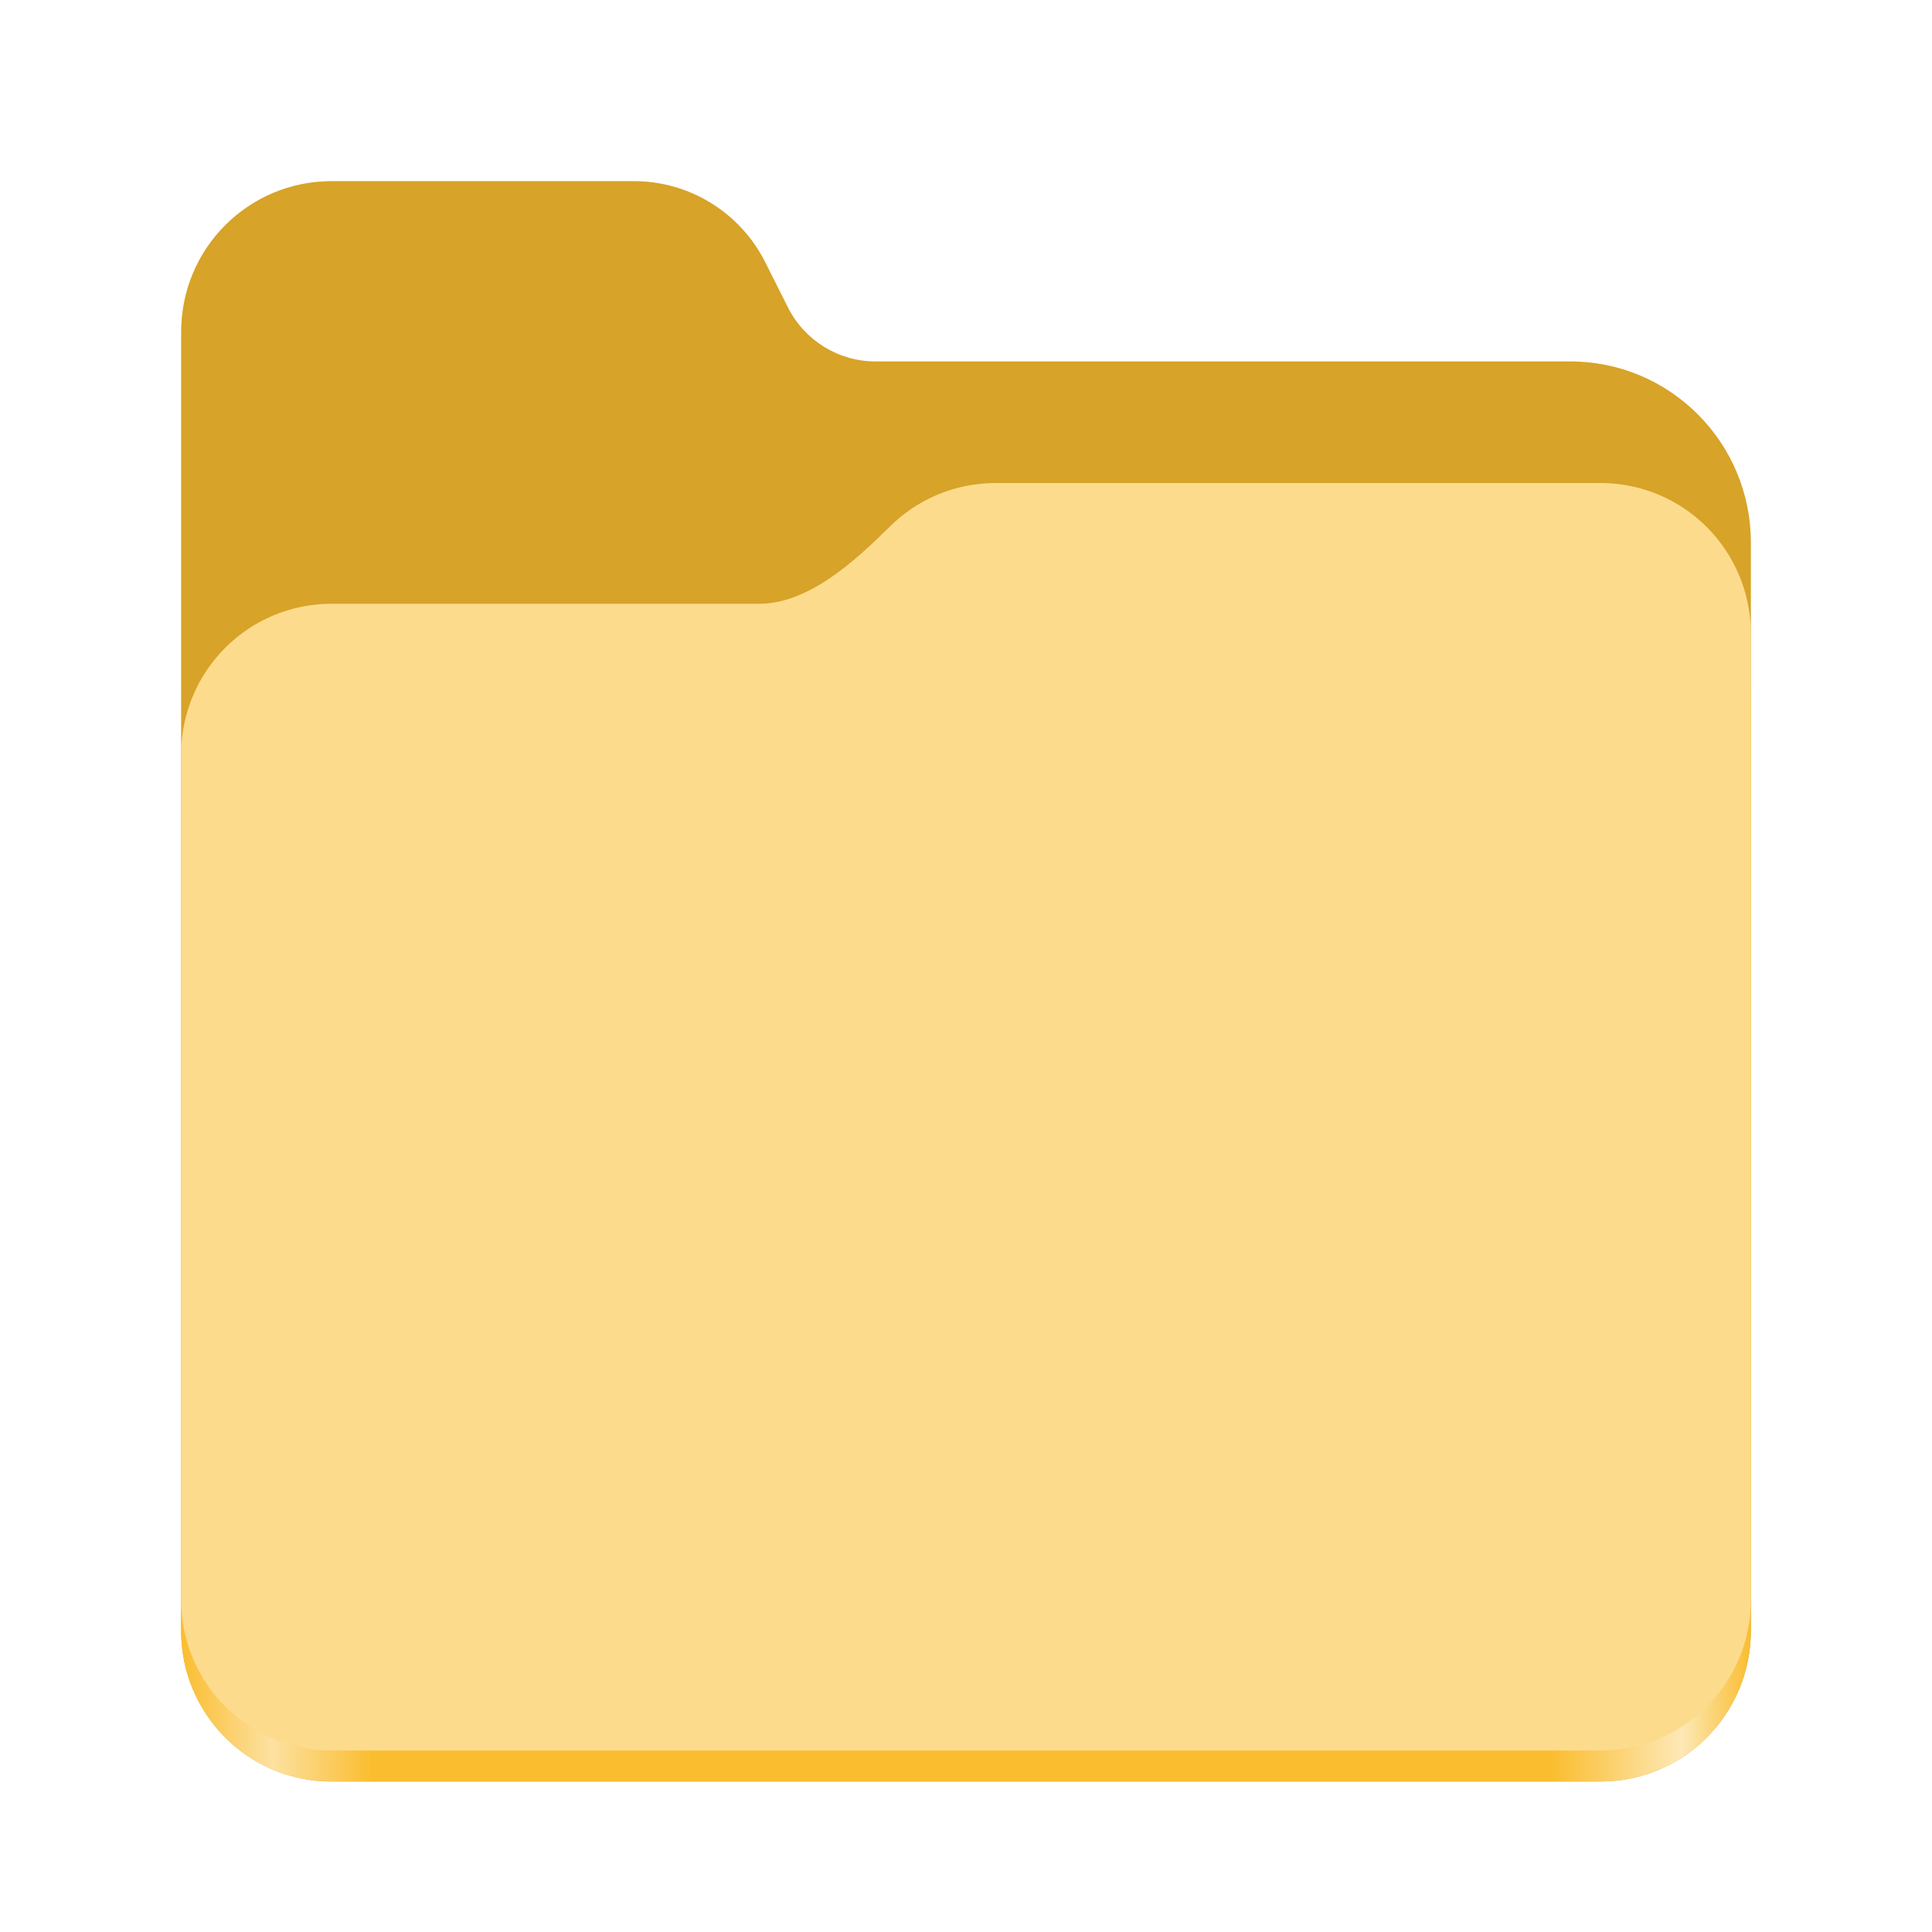
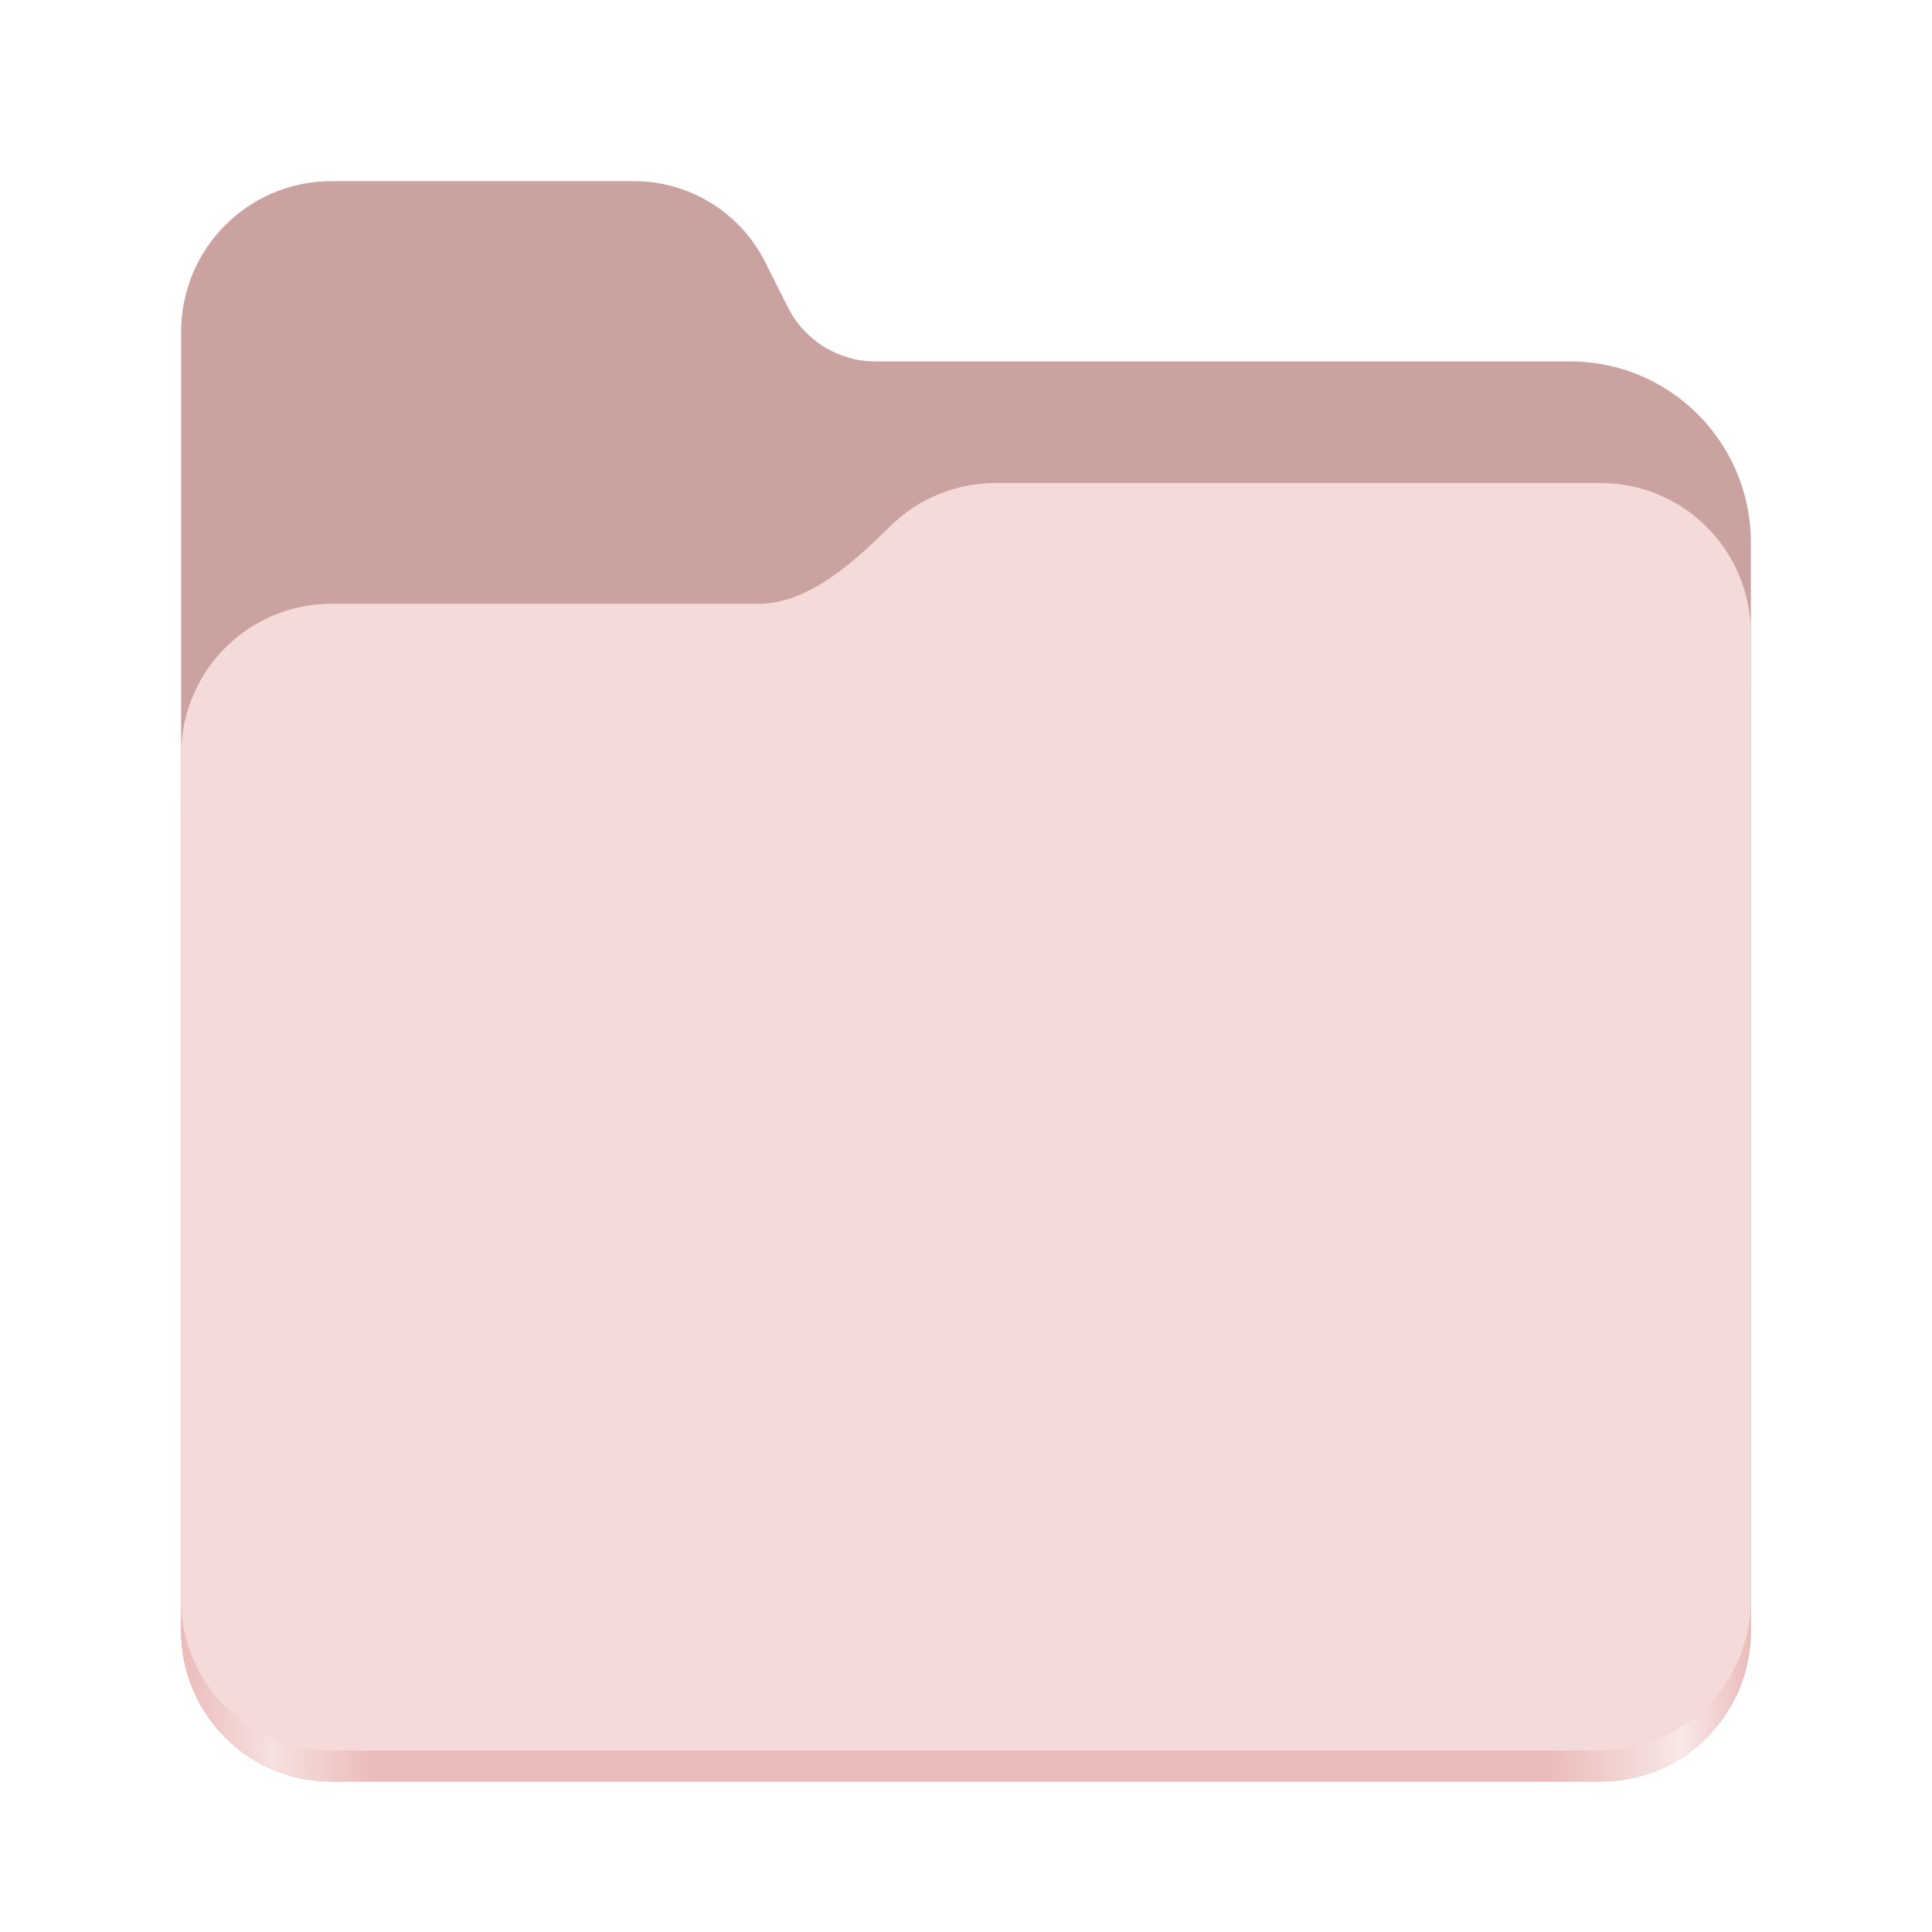
<svg xmlns="http://www.w3.org/2000/svg" height="128px" viewBox="0 0 128 128" width="128px">
  <linearGradient id="a" gradientTransform="matrix(0.45451 0 0 0.455522 -1210.292 616.1726)" gradientUnits="userSpaceOnUse" x1="2689.252" x2="2918.07" y1="-1106.803" y2="-1106.803">
-     <stop offset="0" stop-color="#fabd2f" />
-     <stop offset="0.058" stop-color="#fde1a1" />
-     <stop offset="0.122" stop-color="#fabd2f" />
-     <stop offset="0.873" stop-color="#fabd2f" />
-     <stop offset="0.956" stop-color="#fde8b6" />
-     <stop offset="1" stop-color="#fabd2f" />
+     <stop offset="0" stop-color="#ebbcba" />
+     <stop offset="0.058" stop-color="#f6e1e0" />
+     <stop offset="0.122" stop-color="#ebbcba" />
+     <stop offset="0.873" stop-color="#ebbcba" />
+     <stop offset="0.956" stop-color="#f8e8e7" />
+     <stop offset="1" stop-color="#ebbcba" />
  </linearGradient>
-   <path d="m 21.977 12 c -5.527 0 -9.977 4.461 -9.977 10 v 86.031 c 0 5.543 4.449 10 9.977 10 h 84.043 c 5.531 0 9.98 -4.457 9.98 -10 v -72.086 c 0 -6.629 -5.359 -12 -11.973 -12 h -46.027 c -2.453 0 -4.695 -1.387 -5.797 -3.582 l -1.504 -2.992 c -1.656 -3.293 -5.02 -5.371 -8.699 -5.371 z m 0 0" fill="#d7a328" />
+   <path d="m 21.977 12 c -5.527 0 -9.977 4.461 -9.977 10 v 86.031 c 0 5.543 4.449 10 9.977 10 h 84.043 c 5.531 0 9.98 -4.457 9.98 -10 v -72.086 c 0 -6.629 -5.359 -12 -11.973 -12 h -46.027 c -2.453 0 -4.695 -1.387 -5.797 -3.582 l -1.504 -2.992 c -1.656 -3.293 -5.02 -5.371 -8.699 -5.371 z m 0 0" fill="#caa2a0" />
  <path d="m 65.977 36 c -2.746 0 -5.227 1.102 -7.027 2.891 c -2.273 2.254 -5.383 5.109 -8.633 5.109 h -28.34 c -5.527 0 -9.977 4.461 -9.977 10 v 54.031 c 0 5.543 4.449 10 9.977 10 h 84.043 c 5.531 0 9.98 -4.457 9.98 -10 v -62.031 c 0 -5.539 -4.449 -10 -9.98 -10 z m 0 0" fill="url(#a)" />
-   <path d="m 65.977 32 c -2.746 0 -5.227 1.102 -7.027 2.891 c -2.273 2.254 -5.383 5.109 -8.633 5.109 h -28.34 c -5.527 0 -9.977 4.461 -9.977 10 v 55.977 c 0 5.539 4.449 10 9.977 10 h 84.043 c 5.531 0 9.98 -4.461 9.98 -10 v -63.977 c 0 -5.539 -4.449 -10 -9.98 -10 z m 0 0" fill="#fcdb8d" />
+   <path d="m 65.977 32 c -2.746 0 -5.227 1.102 -7.027 2.891 c -2.273 2.254 -5.383 5.109 -8.633 5.109 h -28.34 c -5.527 0 -9.977 4.461 -9.977 10 v 55.977 c 0 5.539 4.449 10 9.977 10 h 84.043 c 5.531 0 9.98 -4.461 9.98 -10 v -63.977 c 0 -5.539 -4.449 -10 -9.98 -10 z m 0 0" fill="#f4dad9" />
</svg>
